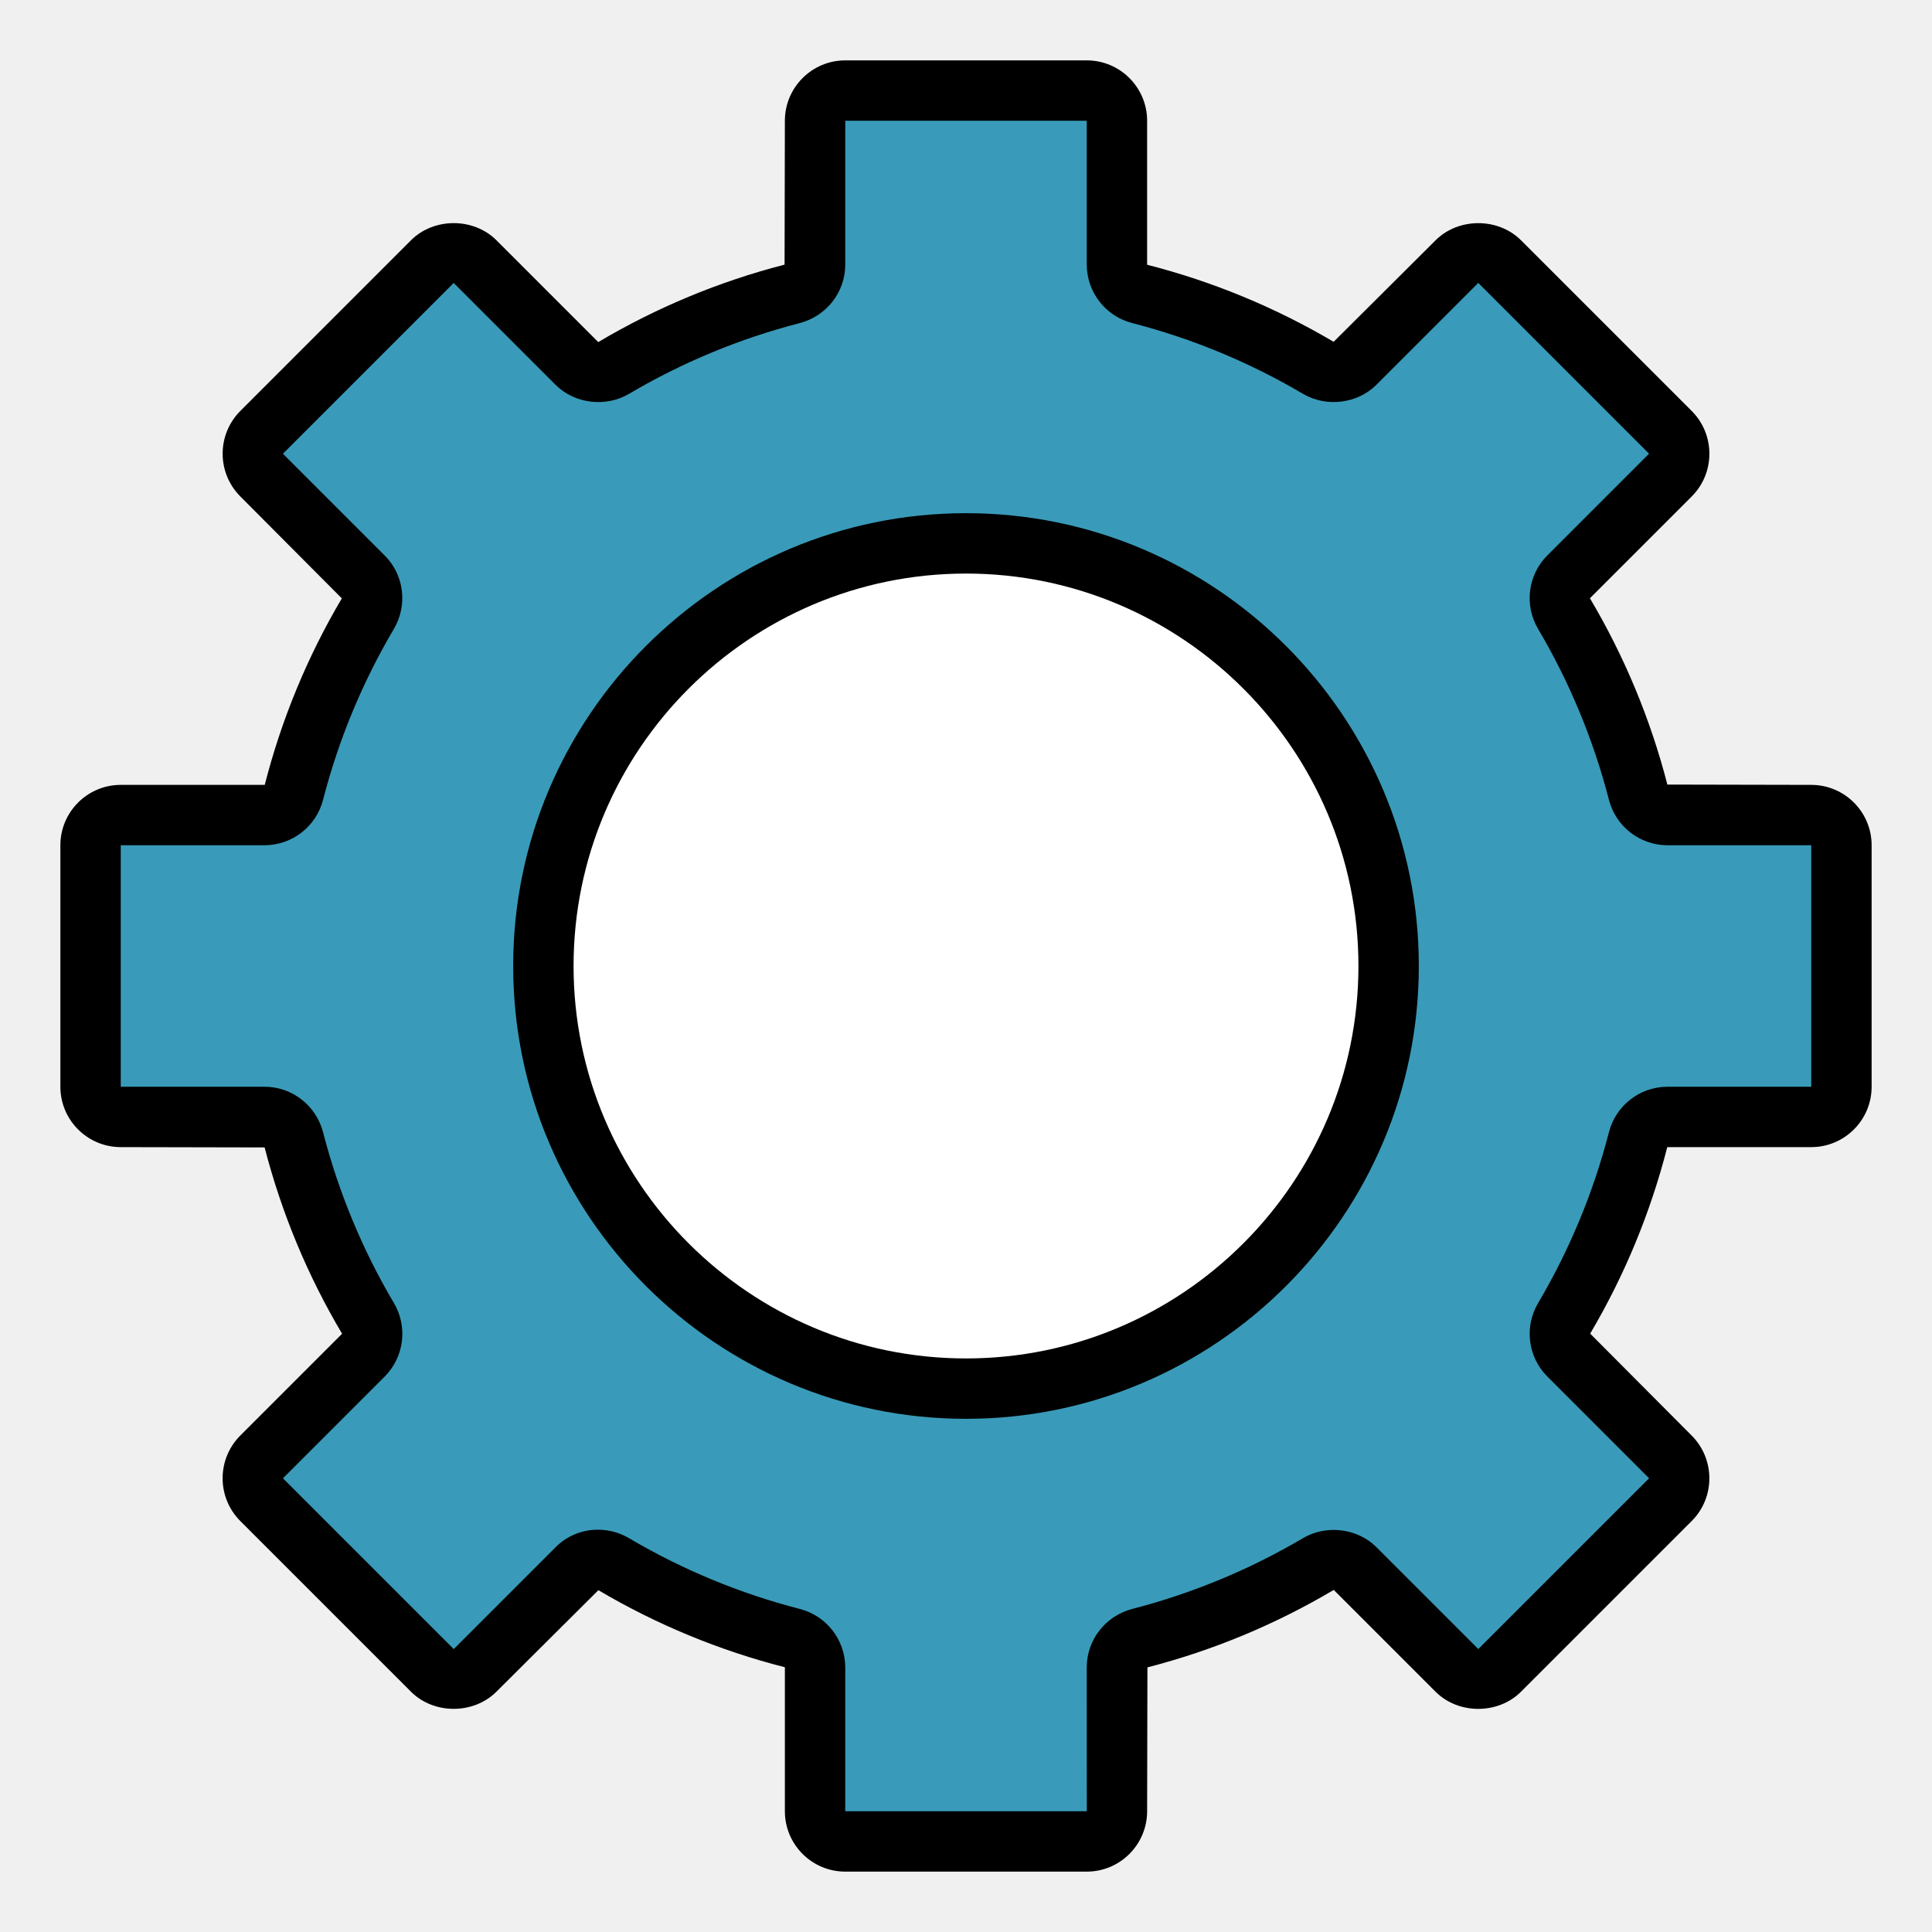
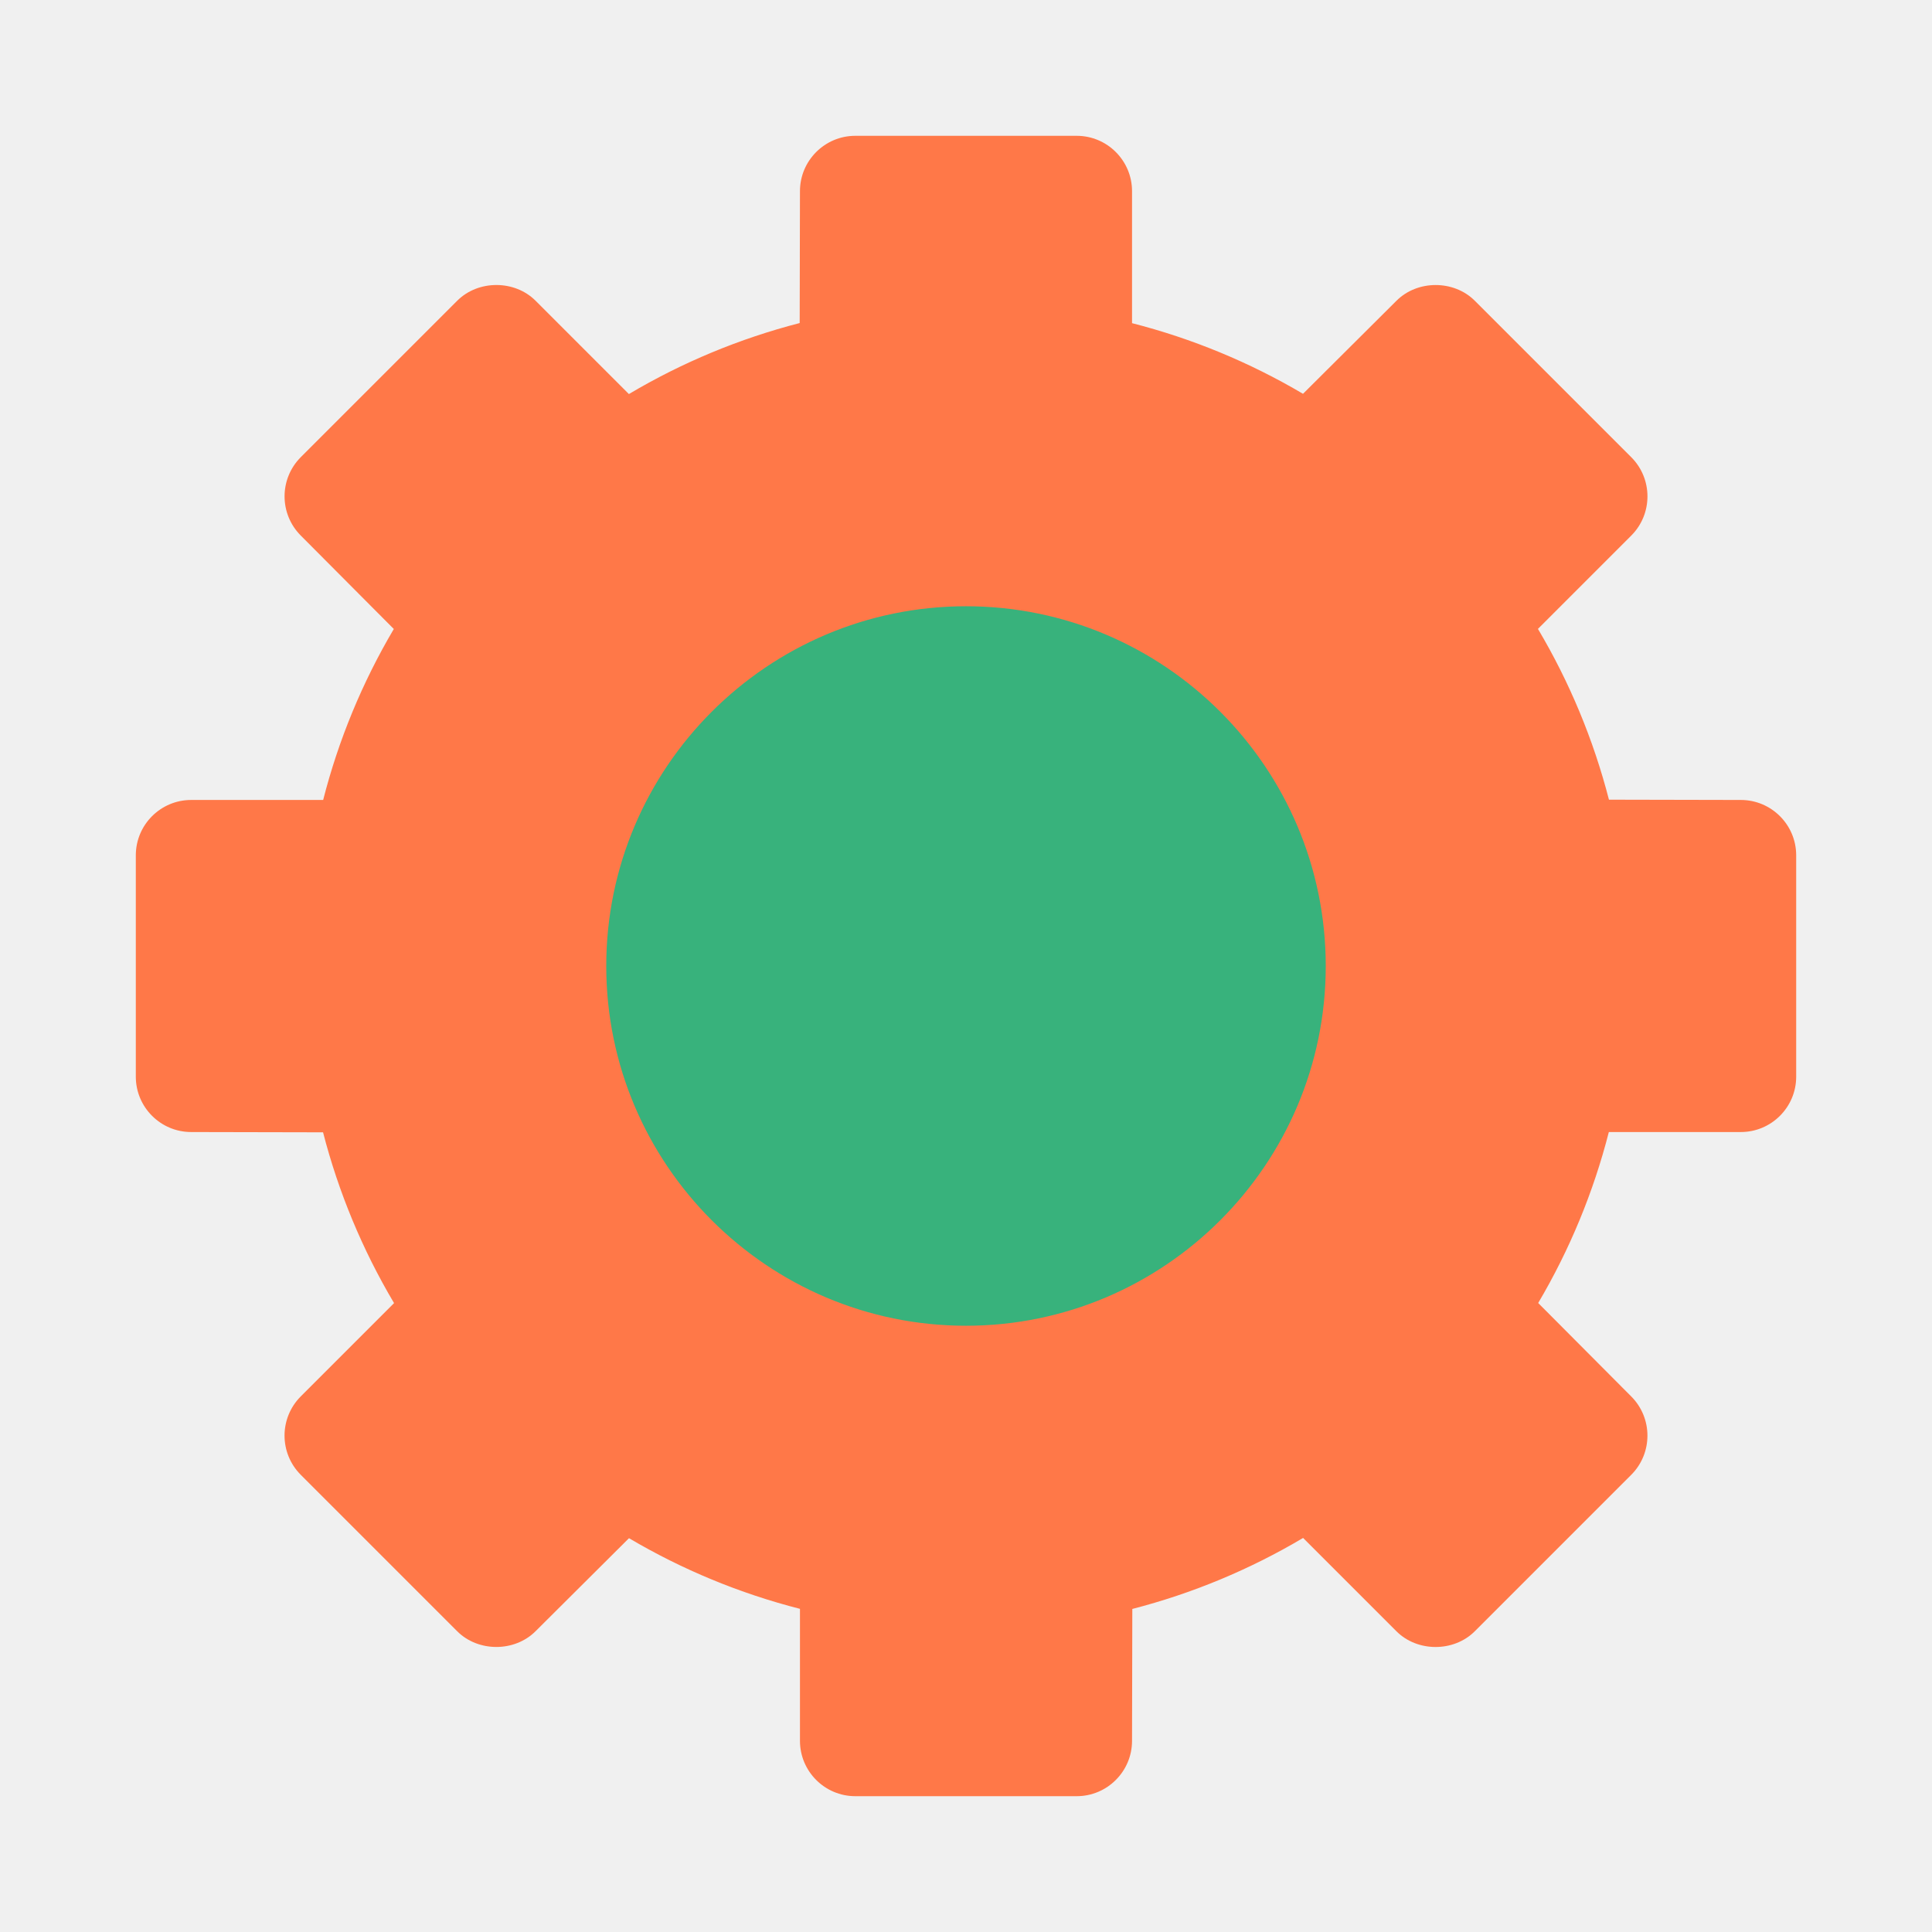
- <svg xmlns="http://www.w3.org/2000/svg" version="1.1" x="0px" y="0px" viewBox="0 0 64 64" xml:space="preserve">
-   <g id="object">
-     <path fill="#399BB9" d="M60 27h-4.77a.999.999 0 0 1-.964-.761 22.812 22.812 0 0 0-2.45-5.908.998.998 0 0 1 .144-1.22l3.374-3.374a.999.999 0 0 0 0-1.414l-5.657-5.657a.999.999 0 0 0-1.414 0l-3.374 3.374a.998.998 0 0 1-1.22.144 22.882 22.882 0 0 0-5.908-2.45A1 1 0 0 1 37 8.77V4a1 1 0 0 0-1-1h-8a1 1 0 0 0-1 1v4.77c0 .459-.316.85-.761.964a22.812 22.812 0 0 0-5.908 2.45.998.998 0 0 1-1.22-.144l-3.374-3.374a.999.999 0 0 0-1.414 0l-5.657 5.657a.999.999 0 0 0 0 1.414l3.374 3.374a.998.998 0 0 1 .144 1.22 22.882 22.882 0 0 0-2.45 5.908A1 1 0 0 1 8.77 27H4a1 1 0 0 0-1 1v8a1 1 0 0 0 1 1h4.77c.459 0 .85.316.964.761a22.812 22.812 0 0 0 2.45 5.908.998.998 0 0 1-.144 1.22l-3.374 3.374a.999.999 0 0 0 0 1.414l5.657 5.657a.999.999 0 0 0 1.414 0l3.374-3.374a.998.998 0 0 1 1.22-.144 22.882 22.882 0 0 0 5.908 2.45 1 1 0 0 1 .761.964V60a1 1 0 0 0 1 1h8a1 1 0 0 0 1-1v-4.77c0-.459.316-.85.761-.964a22.812 22.812 0 0 0 5.908-2.45.998.998 0 0 1 1.22.144l3.374 3.374a.999.999 0 0 0 1.414 0l5.657-5.657a.999.999 0 0 0 0-1.414l-3.374-3.374a.998.998 0 0 1-.144-1.22 22.882 22.882 0 0 0 2.45-5.908A1 1 0 0 1 55.23 37H60a1 1 0 0 0 1-1v-8a1 1 0 0 0-1-1zM32 46c-7.732 0-14-6.268-14-14s6.268-14 14-14 14 6.268 14 14-6.268 14-14 14z" />
-     <circle fill="#FFF" cx="32" cy="32" r="14" />
-     <path d="M32 47c-8.271 0-15-6.729-15-15s6.729-15 15-15 15 6.729 15 15-6.729 15-15 15zm0-28c-7.168 0-13 5.832-13 13s5.832 13 13 13 13-5.832 13-13-5.832-13-13-13z" />
-     <path d="M36 62h-8c-1.103 0-2-.897-2-2v-4.77a23.667 23.667 0 0 1-6.178-2.553l-3.379 3.364c-.758.756-2.071.755-2.827.001l-5.658-5.658a2.005 2.005 0 0 1-.001-2.827l3.375-3.375a23.69 23.69 0 0 1-2.566-6.172L4 38c-1.103 0-2-.897-2-2v-8c0-1.103.897-2 2-2h4.77a23.667 23.667 0 0 1 2.553-6.178l-3.364-3.379a2.005 2.005 0 0 1-.001-2.827l5.658-5.658c.758-.756 2.071-.755 2.827-.001l3.375 3.375a23.685 23.685 0 0 1 6.172-2.566L26 4c0-1.103.897-2 2-2h8c1.103 0 2 .897 2 2v4.77a23.667 23.667 0 0 1 6.178 2.553l3.379-3.364c.758-.756 2.071-.755 2.827-.001l5.658 5.658c.778.78.778 2.048.001 2.827l-3.375 3.375a23.685 23.685 0 0 1 2.566 6.172L60 26c1.103 0 2 .897 2 2v8c0 1.103-.897 2-2 2h-4.77a23.673 23.673 0 0 1-2.553 6.178l3.364 3.379c.778.78.778 2.048.001 2.827l-5.658 5.658c-.758.756-2.071.755-2.827.001l-3.375-3.375a23.685 23.685 0 0 1-6.172 2.566L38 60c0 1.103-.897 2-2 2zM19.808 50.673c.361 0 .718.098 1.03.282a21.89 21.89 0 0 0 5.651 2.342A2.005 2.005 0 0 1 28 55.23V60h8.002L36 55.23c0-.907.621-1.702 1.51-1.933a21.904 21.904 0 0 0 5.652-2.343c.771-.456 1.804-.332 2.435.299l3.374 3.374 5.657-5.657-3.374-3.374a2.001 2.001 0 0 1-.299-2.435 21.875 21.875 0 0 0 2.342-5.651A2.005 2.005 0 0 1 55.23 36H60v-8h-4.77a2.005 2.005 0 0 1-1.933-1.51 21.904 21.904 0 0 0-2.343-5.652 2.002 2.002 0 0 1 .299-2.435l3.374-3.374-5.657-5.657-3.374 3.374c-.631.631-1.664.754-2.435.299a21.89 21.89 0 0 0-5.651-2.342A2.005 2.005 0 0 1 36 8.77V4h-8v4.77c0 .907-.621 1.702-1.51 1.933a21.904 21.904 0 0 0-5.652 2.343c-.771.455-1.805.332-2.435-.299l-3.374-3.374-5.657 5.657 3.374 3.374c.643.643.766 1.644.299 2.435a21.89 21.89 0 0 0-2.342 5.651A2.005 2.005 0 0 1 8.77 28H4v8h4.77c.907 0 1.702.621 1.933 1.51a21.848 21.848 0 0 0 2.343 5.65 2.004 2.004 0 0 1-.299 2.437l-3.374 3.374 5.657 5.657 3.374-3.374a1.97 1.97 0 0 1 1.404-.581z" />
+ <svg xmlns="http://www.w3.org/2000/svg" id="SvgjsSvg1020" width="288" height="288" version="1.1">
+   <defs id="SvgjsDefs1021" />
+   <g id="SvgjsG1022" transform="matrix(0.9167,0,0,0.9167,11.9952,11.9952)">
+     <svg viewBox="0 0 64 64" width="288" height="288">
+       <path fill="#ff7848" d="M60 27h-4.77a.999.999 0 0 1-.964-.761 22.812 22.812 0 0 0-2.45-5.908.998.998 0 0 1 .144-1.22l3.374-3.374a.999.999 0 0 0 0-1.414l-5.657-5.657a.999.999 0 0 0-1.414 0l-3.374 3.374a.998.998 0 0 1-1.22.144 22.882 22.882 0 0 0-5.908-2.45A1 1 0 0 1 37 8.77V4a1 1 0 0 0-1-1h-8a1 1 0 0 0-1 1v4.77c0 .459-.316.85-.761.964a22.812 22.812 0 0 0-5.908 2.45.998.998 0 0 1-1.22-.144l-3.374-3.374a.999.999 0 0 0-1.414 0l-5.657 5.657a.999.999 0 0 0 0 1.414l3.374 3.374a.998.998 0 0 1 .144 1.22 22.882 22.882 0 0 0-2.45 5.908A1 1 0 0 1 8.77 27H4a1 1 0 0 0-1 1v8a1 1 0 0 0 1 1h4.77c.459 0 .85.316.964.761a22.812 22.812 0 0 0 2.45 5.908.998.998 0 0 1-.144 1.22l-3.374 3.374a.999.999 0 0 0 0 1.414l5.657 5.657a.999.999 0 0 0 1.414 0l3.374-3.374a.998.998 0 0 1 1.22-.144 22.882 22.882 0 0 0 5.908 2.45 1 1 0 0 1 .761.964V60a1 1 0 0 0 1 1h8a1 1 0 0 0 1-1v-4.77c0-.459.316-.85.761-.964a22.812 22.812 0 0 0 5.908-2.45.998.998 0 0 1 1.22.144l3.374 3.374a.999.999 0 0 0 1.414 0l5.657-5.657a.999.999 0 0 0 0-1.414l-3.374-3.374a.998.998 0 0 1-.144-1.22 22.882 22.882 0 0 0 2.45-5.908A1 1 0 0 1 55.23 37H60a1 1 0 0 0 1-1v-8a1 1 0 0 0-1-1zM32 46c-7.732 0-14-6.268-14-14s6.268-14 14-14 14 6.268 14 14-6.268 14-14 14z" class="color399BB9 svgShape" />
+       <circle cx="32" cy="32" r="14" fill="#38b27c" class="colorFFF svgShape" />
+       <path d="M32 47c-8.271 0-15-6.729-15-15s6.729-15 15-15 15 6.729 15 15-6.729 15-15 15zm0-28c-7.168 0-13 5.832-13 13s5.832 13 13 13 13-5.832 13-13-5.832-13-13-13z" fill="#ff7848" class="color000 svgShape" />
+       <path d="M36 62h-8c-1.103 0-2-.897-2-2v-4.77a23.667 23.667 0 0 1-6.178-2.553l-3.379 3.364c-.758.756-2.071.755-2.827.001l-5.658-5.658a2.005 2.005 0 0 1-.001-2.827l3.375-3.375a23.69 23.69 0 0 1-2.566-6.172L4 38c-1.103 0-2-.897-2-2v-8c0-1.103.897-2 2-2h4.77a23.667 23.667 0 0 1 2.553-6.178l-3.364-3.379a2.005 2.005 0 0 1-.001-2.827l5.658-5.658c.758-.756 2.071-.755 2.827-.001l3.375 3.375a23.685 23.685 0 0 1 6.172-2.566L26 4c0-1.103.897-2 2-2h8c1.103 0 2 .897 2 2v4.77a23.667 23.667 0 0 1 6.178 2.553l3.379-3.364c.758-.756 2.071-.755 2.827-.001l5.658 5.658c.778.78.778 2.048.001 2.827l-3.375 3.375a23.685 23.685 0 0 1 2.566 6.172L60 26c1.103 0 2 .897 2 2v8c0 1.103-.897 2-2 2h-4.77a23.673 23.673 0 0 1-2.553 6.178l3.364 3.379c.778.78.778 2.048.001 2.827l-5.658 5.658c-.758.756-2.071.755-2.827.001l-3.375-3.375a23.685 23.685 0 0 1-6.172 2.566L38 60c0 1.103-.897 2-2 2zM19.808 50.673c.361 0 .718.098 1.03.282a21.89 21.89 0 0 0 5.651 2.342A2.005 2.005 0 0 1 28 55.23V60h8.002L36 55.23c0-.907.621-1.702 1.51-1.933a21.904 21.904 0 0 0 5.652-2.343c.771-.456 1.804-.332 2.435.299l3.374 3.374 5.657-5.657-3.374-3.374a2.001 2.001 0 0 1-.299-2.435 21.875 21.875 0 0 0 2.342-5.651A2.005 2.005 0 0 1 55.23 36H60v-8h-4.77a2.005 2.005 0 0 1-1.933-1.51 21.904 21.904 0 0 0-2.343-5.652 2.002 2.002 0 0 1 .299-2.435l3.374-3.374-5.657-5.657-3.374 3.374c-.631.631-1.664.754-2.435.299a21.89 21.89 0 0 0-5.651-2.342A2.005 2.005 0 0 1 36 8.77V4h-8v4.77c0 .907-.621 1.702-1.51 1.933a21.904 21.904 0 0 0-5.652 2.343c-.771.455-1.805.332-2.435-.299l-3.374-3.374-5.657 5.657 3.374 3.374c.643.643.766 1.644.299 2.435a21.89 21.89 0 0 0-2.342 5.651A2.005 2.005 0 0 1 8.77 28H4v8h4.77c.907 0 1.702.621 1.933 1.51a21.848 21.848 0 0 0 2.343 5.65 2.004 2.004 0 0 1-.299 2.437l-3.374 3.374 5.657 5.657 3.374-3.374a1.97 1.97 0 0 1 1.404-.581z" fill="#ff7848" class="color000 svgShape" />
+     </svg>
  </g>
</svg>
